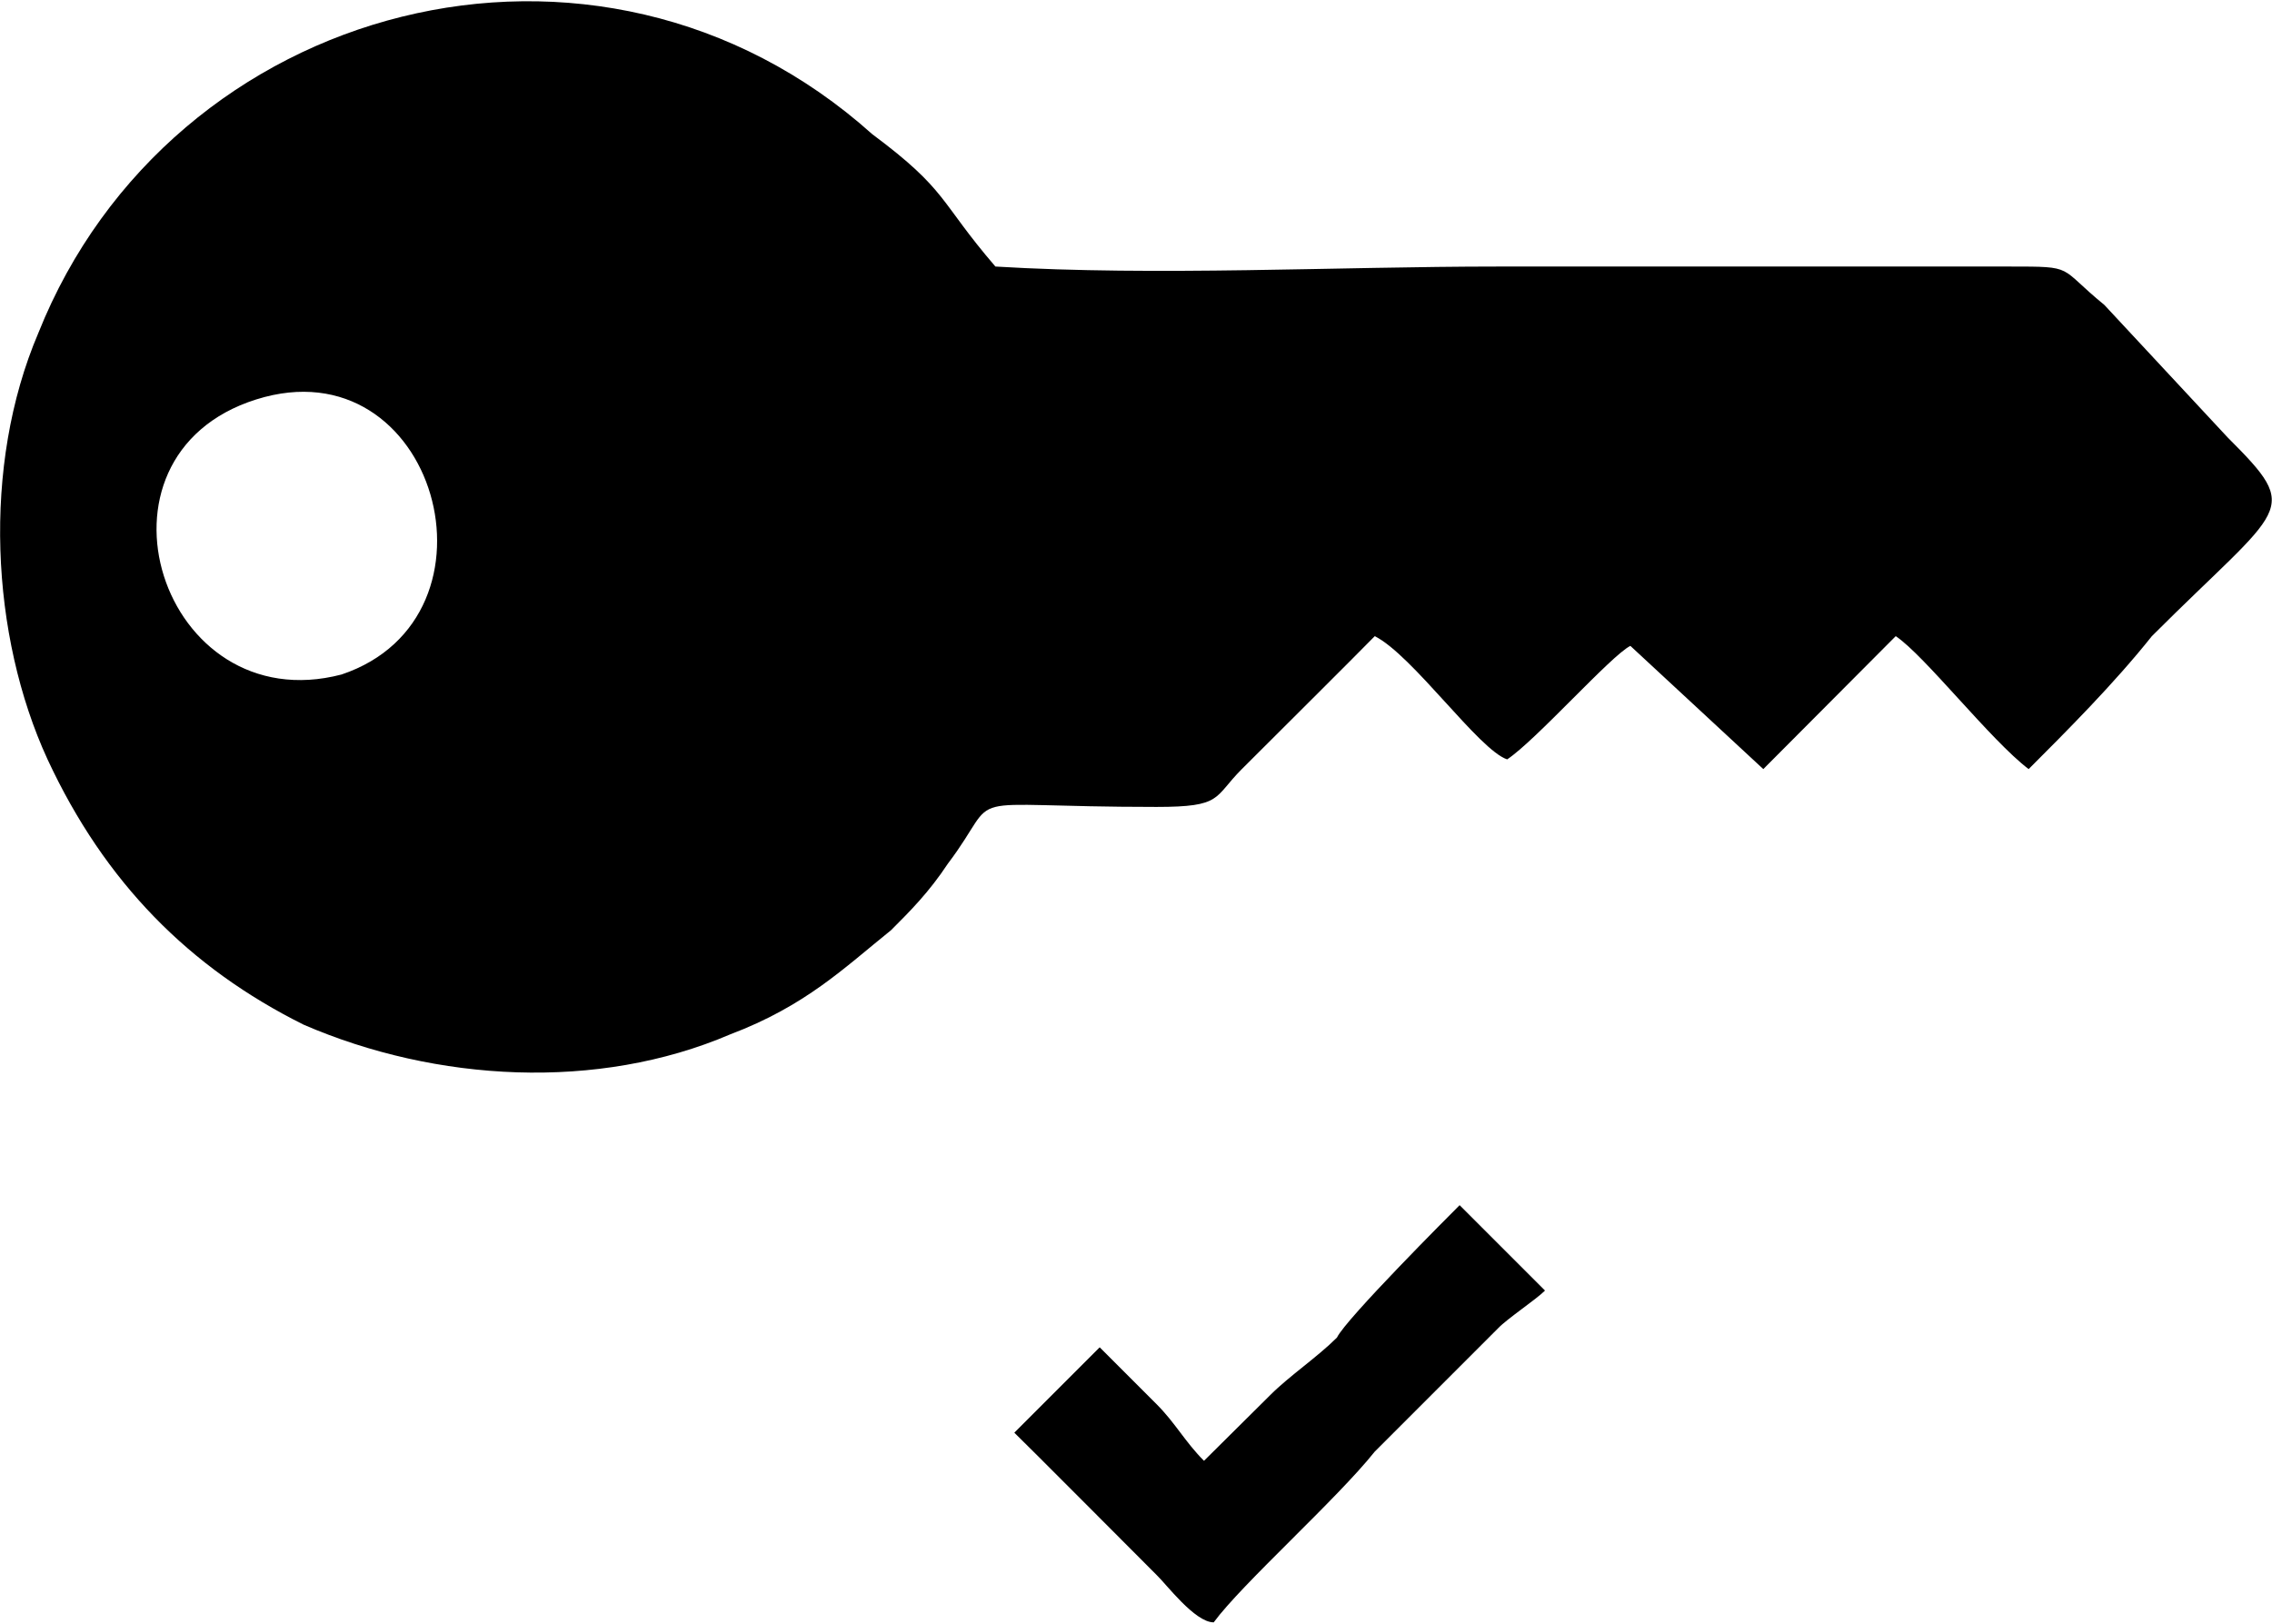
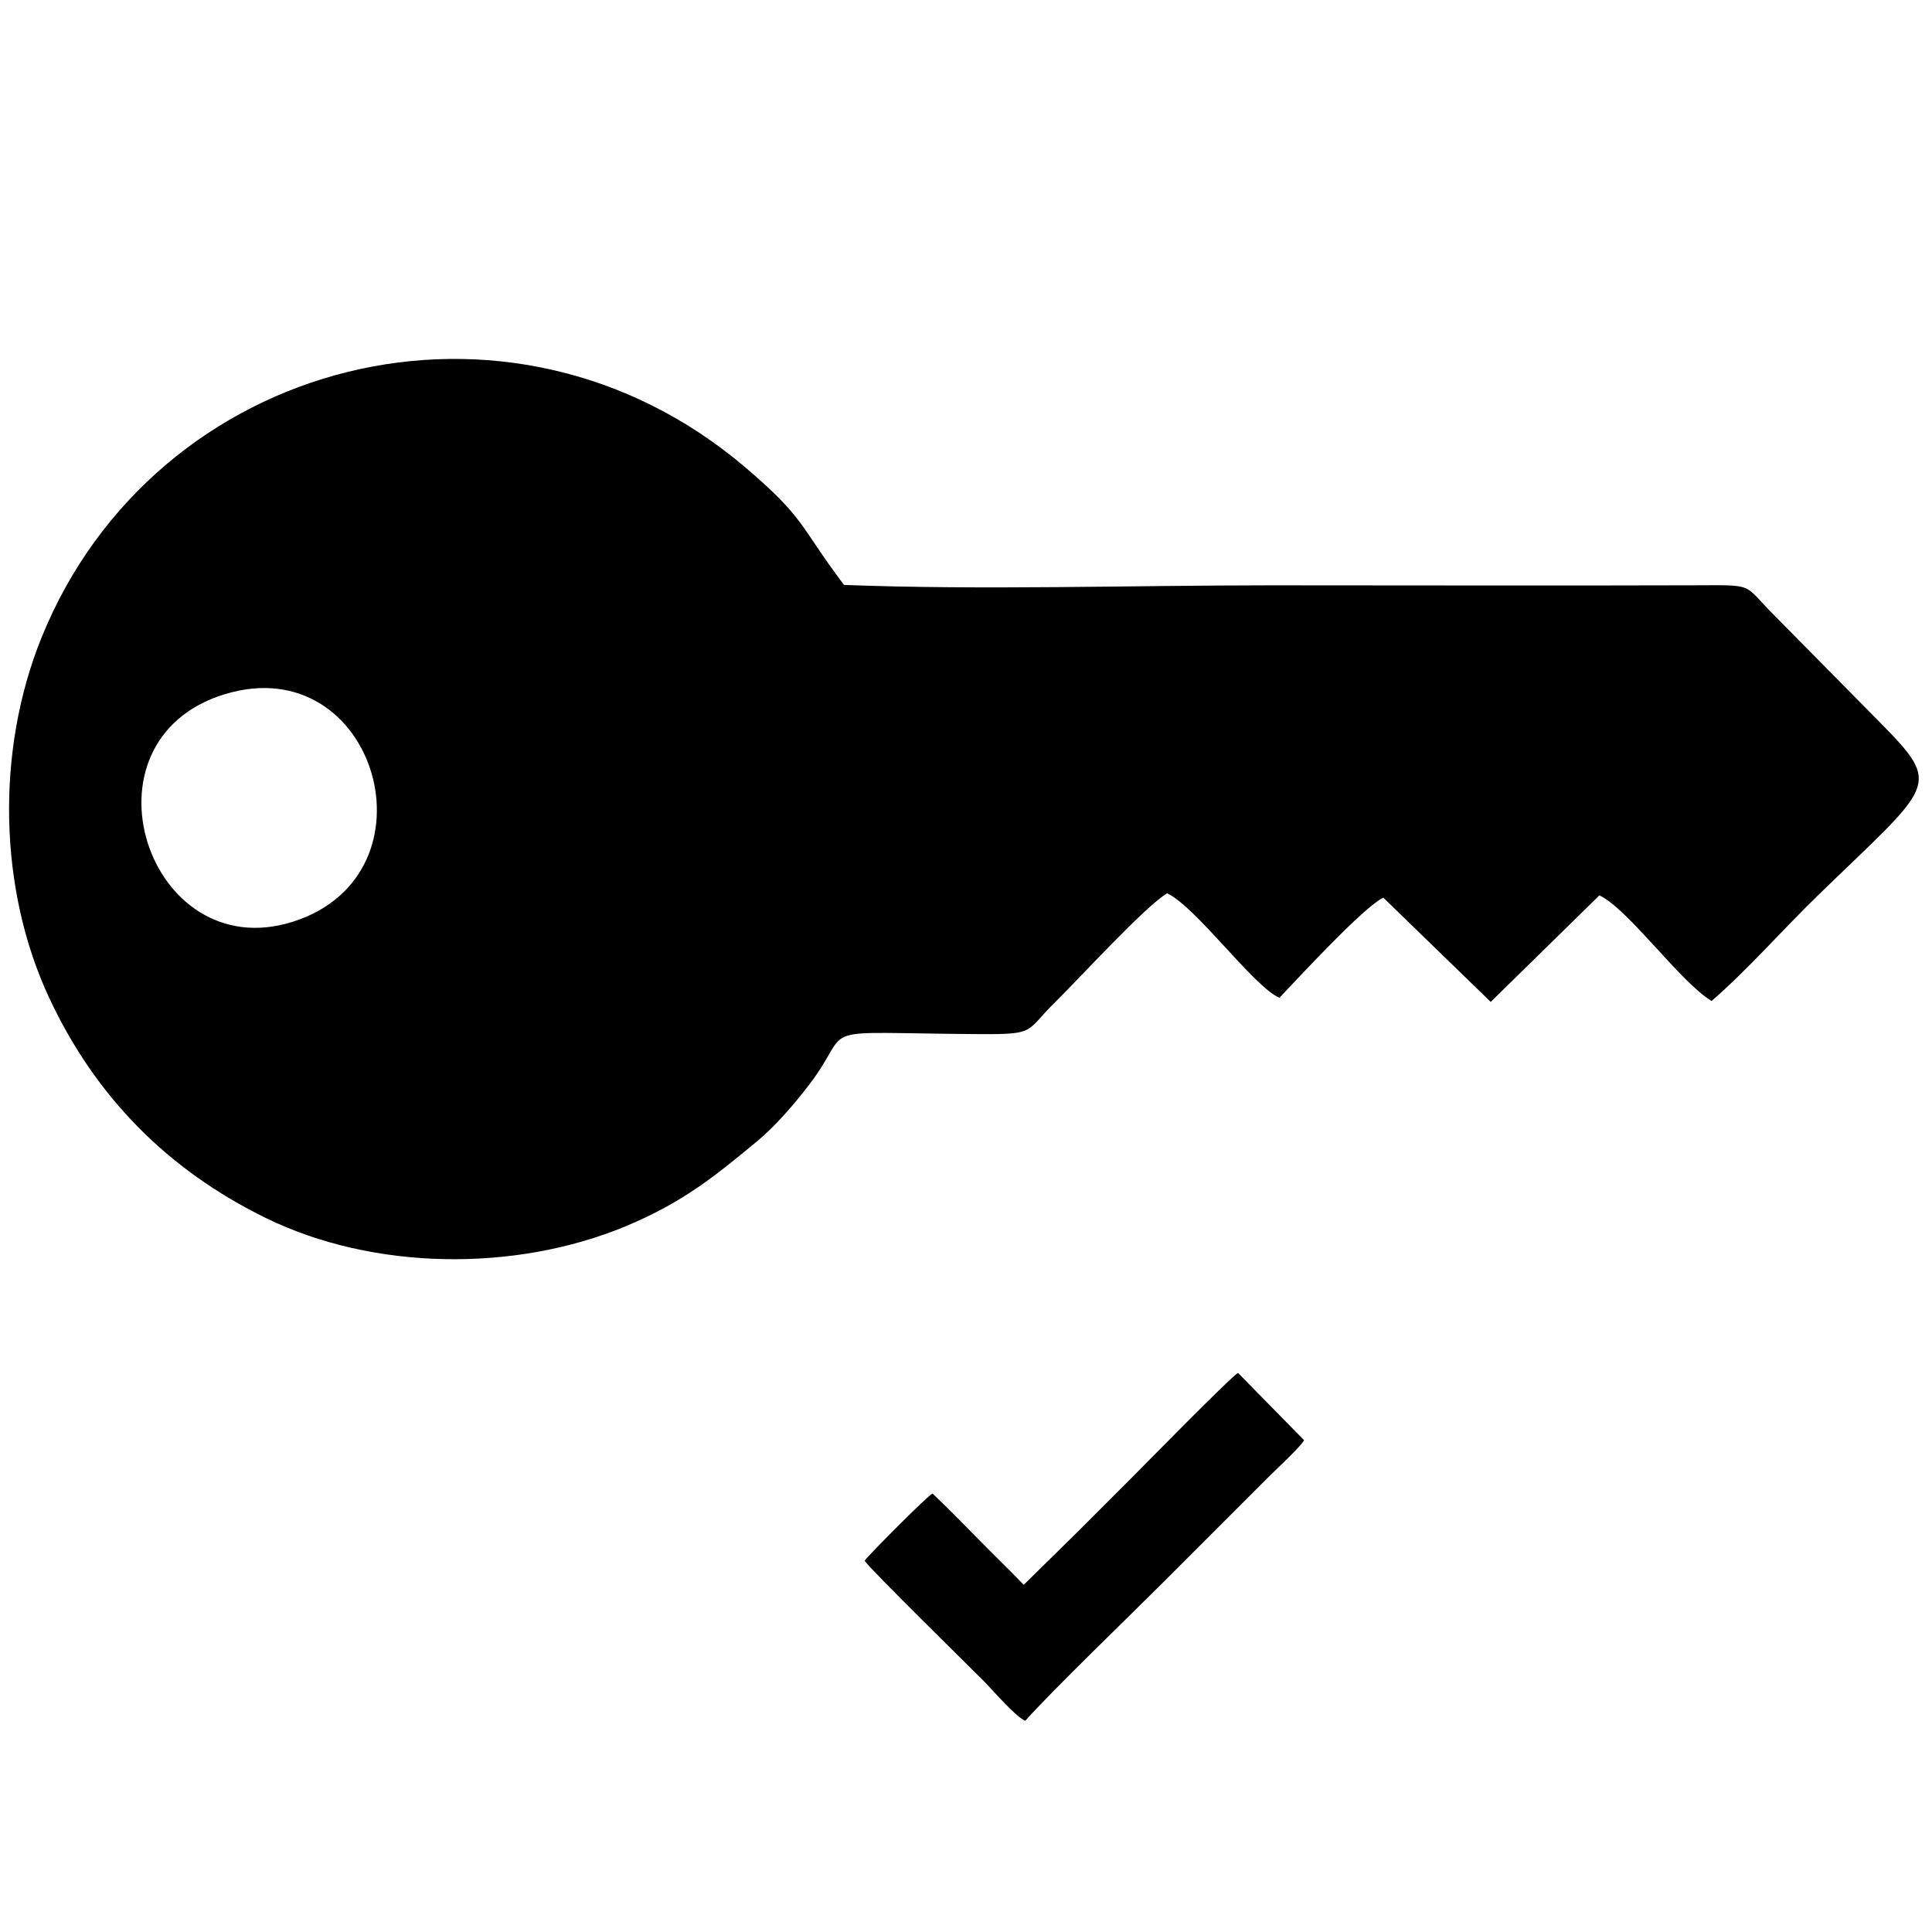
- <svg xmlns="http://www.w3.org/2000/svg" xml:space="preserve" width="0.445in" height="0.318in" version="1.1" style="shape-rendering:geometricPrecision; text-rendering:geometricPrecision; image-rendering:optimizeQuality; fill-rule:evenodd; clip-rule:evenodd" viewBox="0 0 4444 3171">
+ <svg xmlns="http://www.w3.org/2000/svg" xml:space="preserve" width="100px" height="100px" version="1.1" style="shape-rendering:geometricPrecision; text-rendering:geometricPrecision; image-rendering:optimizeQuality; fill-rule:evenodd; clip-rule:evenodd" viewBox="0 0 1000000 1000000">
  <defs>
    <style type="text/css">
   
-     .fil0 {fill:black}
+     .fil0 {fill:none}
+     .fil1 {fill:black}
   
  </style>
  </defs>
  <g id="Layer_x0020_1">
-     <g id="Layer_x0020_1_0">
-       <path class="fil0" d="M2355 2855c-37,-37 -56,-74 -93,-111 -37,-37 -74,-74 -111,-111 -19,19 -148,148 -167,167 19,18 241,241 278,278 19,18 75,93 112,93 55,-75 241,-241 315,-334l241 -241c18,-19 74,-56 92,-74l-167 -167c-18,18 -222,222 -240,259 -38,38 -93,75 -130,112l-130 129z" />
-       <path class="fil0" d="M2689 1242c74,37 204,223 259,241 56,-37 204,-204 241,-222l260 241 259 -260c56,37 186,204 260,260 74,-74 167,-167 241,-260 259,-259 296,-241 148,-389l-241 -259c-92,-75 -55,-75 -185,-75 -334,0 -668,0 -1001,0 -315,0 -668,19 -983,0 -111,-129 -92,-148 -241,-259 -538,-482 -1372,-260 -1631,389 -111,260 -93,593 18,834 112,241 278,408 501,519 259,112 575,130 834,19 148,-56 223,-130 315,-204 37,-37 74,-74 111,-130 112,-148 0,-111 408,-111 130,0 111,-18 167,-74 56,-56 223,-222 260,-260zm-2188 -463c-352,111 -185,630 167,538 334,-112 185,-649 -167,-538z" />
-     </g>
+     <rect class="fil0" x="1649" y="1425" width="1000000" height="999653" />
+     <path class="fil1" d="M529892 820289c-7688,-7957 -15453,-15440 -23346,-23475 -7971,-8098 -15825,-16133 -23873,-23782 -2567,1116 -33704,32433 -35128,34820 2772,4326 53443,53996 61709,62313 4248,4273 16839,18944 21459,20484 13464,-15209 54792,-55061 71939,-72208l54265 -54265c3799,-3812 16146,-15209 18084,-18713l-34166 -34820c-3106,1283 -48990,48168 -55459,54624 -9408,9408 -18276,18276 -27774,27774l-27710 27248z" />
+     <path class="fil1" d="M604128 462382c15106,7097 44716,48309 58089,54072 10050,-10563 43587,-46962 53778,-51839l55599 53970 56255 -55151c15042,7072 42033,45152 58077,54663 18379,-15889 36591,-36707 54675,-54291 60002,-58359 65457,-56434 32331,-90022l-54483 -55202c-16763,-16672 -9280,-15722 -41123,-15633 -73119,231 -146289,13 -219408,13 -72336,0 -149319,2542 -221065,-205 -23448,-31201 -19983,-34320 -50773,-60593 -122649,-104653 -305928,-56908 -364543,87764 -23860,58860 -22230,130682 3991,186706 23937,51146 61299,88957 112124,113830 55433,27133 128821,28160 186398,4159 30200,-12591 47218,-26889 67933,-43997 9087,-7496 18829,-18739 26774,-29097 24514,-31971 -2041,-26798 88584,-26272 29340,167 23270,-1335 38697,-16429 12000,-11756 47142,-50209 58090,-56446zm-487692 -103088c-78574,23846 -39941,141592 35129,117796 77072,-24424 43214,-141579 -35129,-117796z" />
  </g>
</svg>
